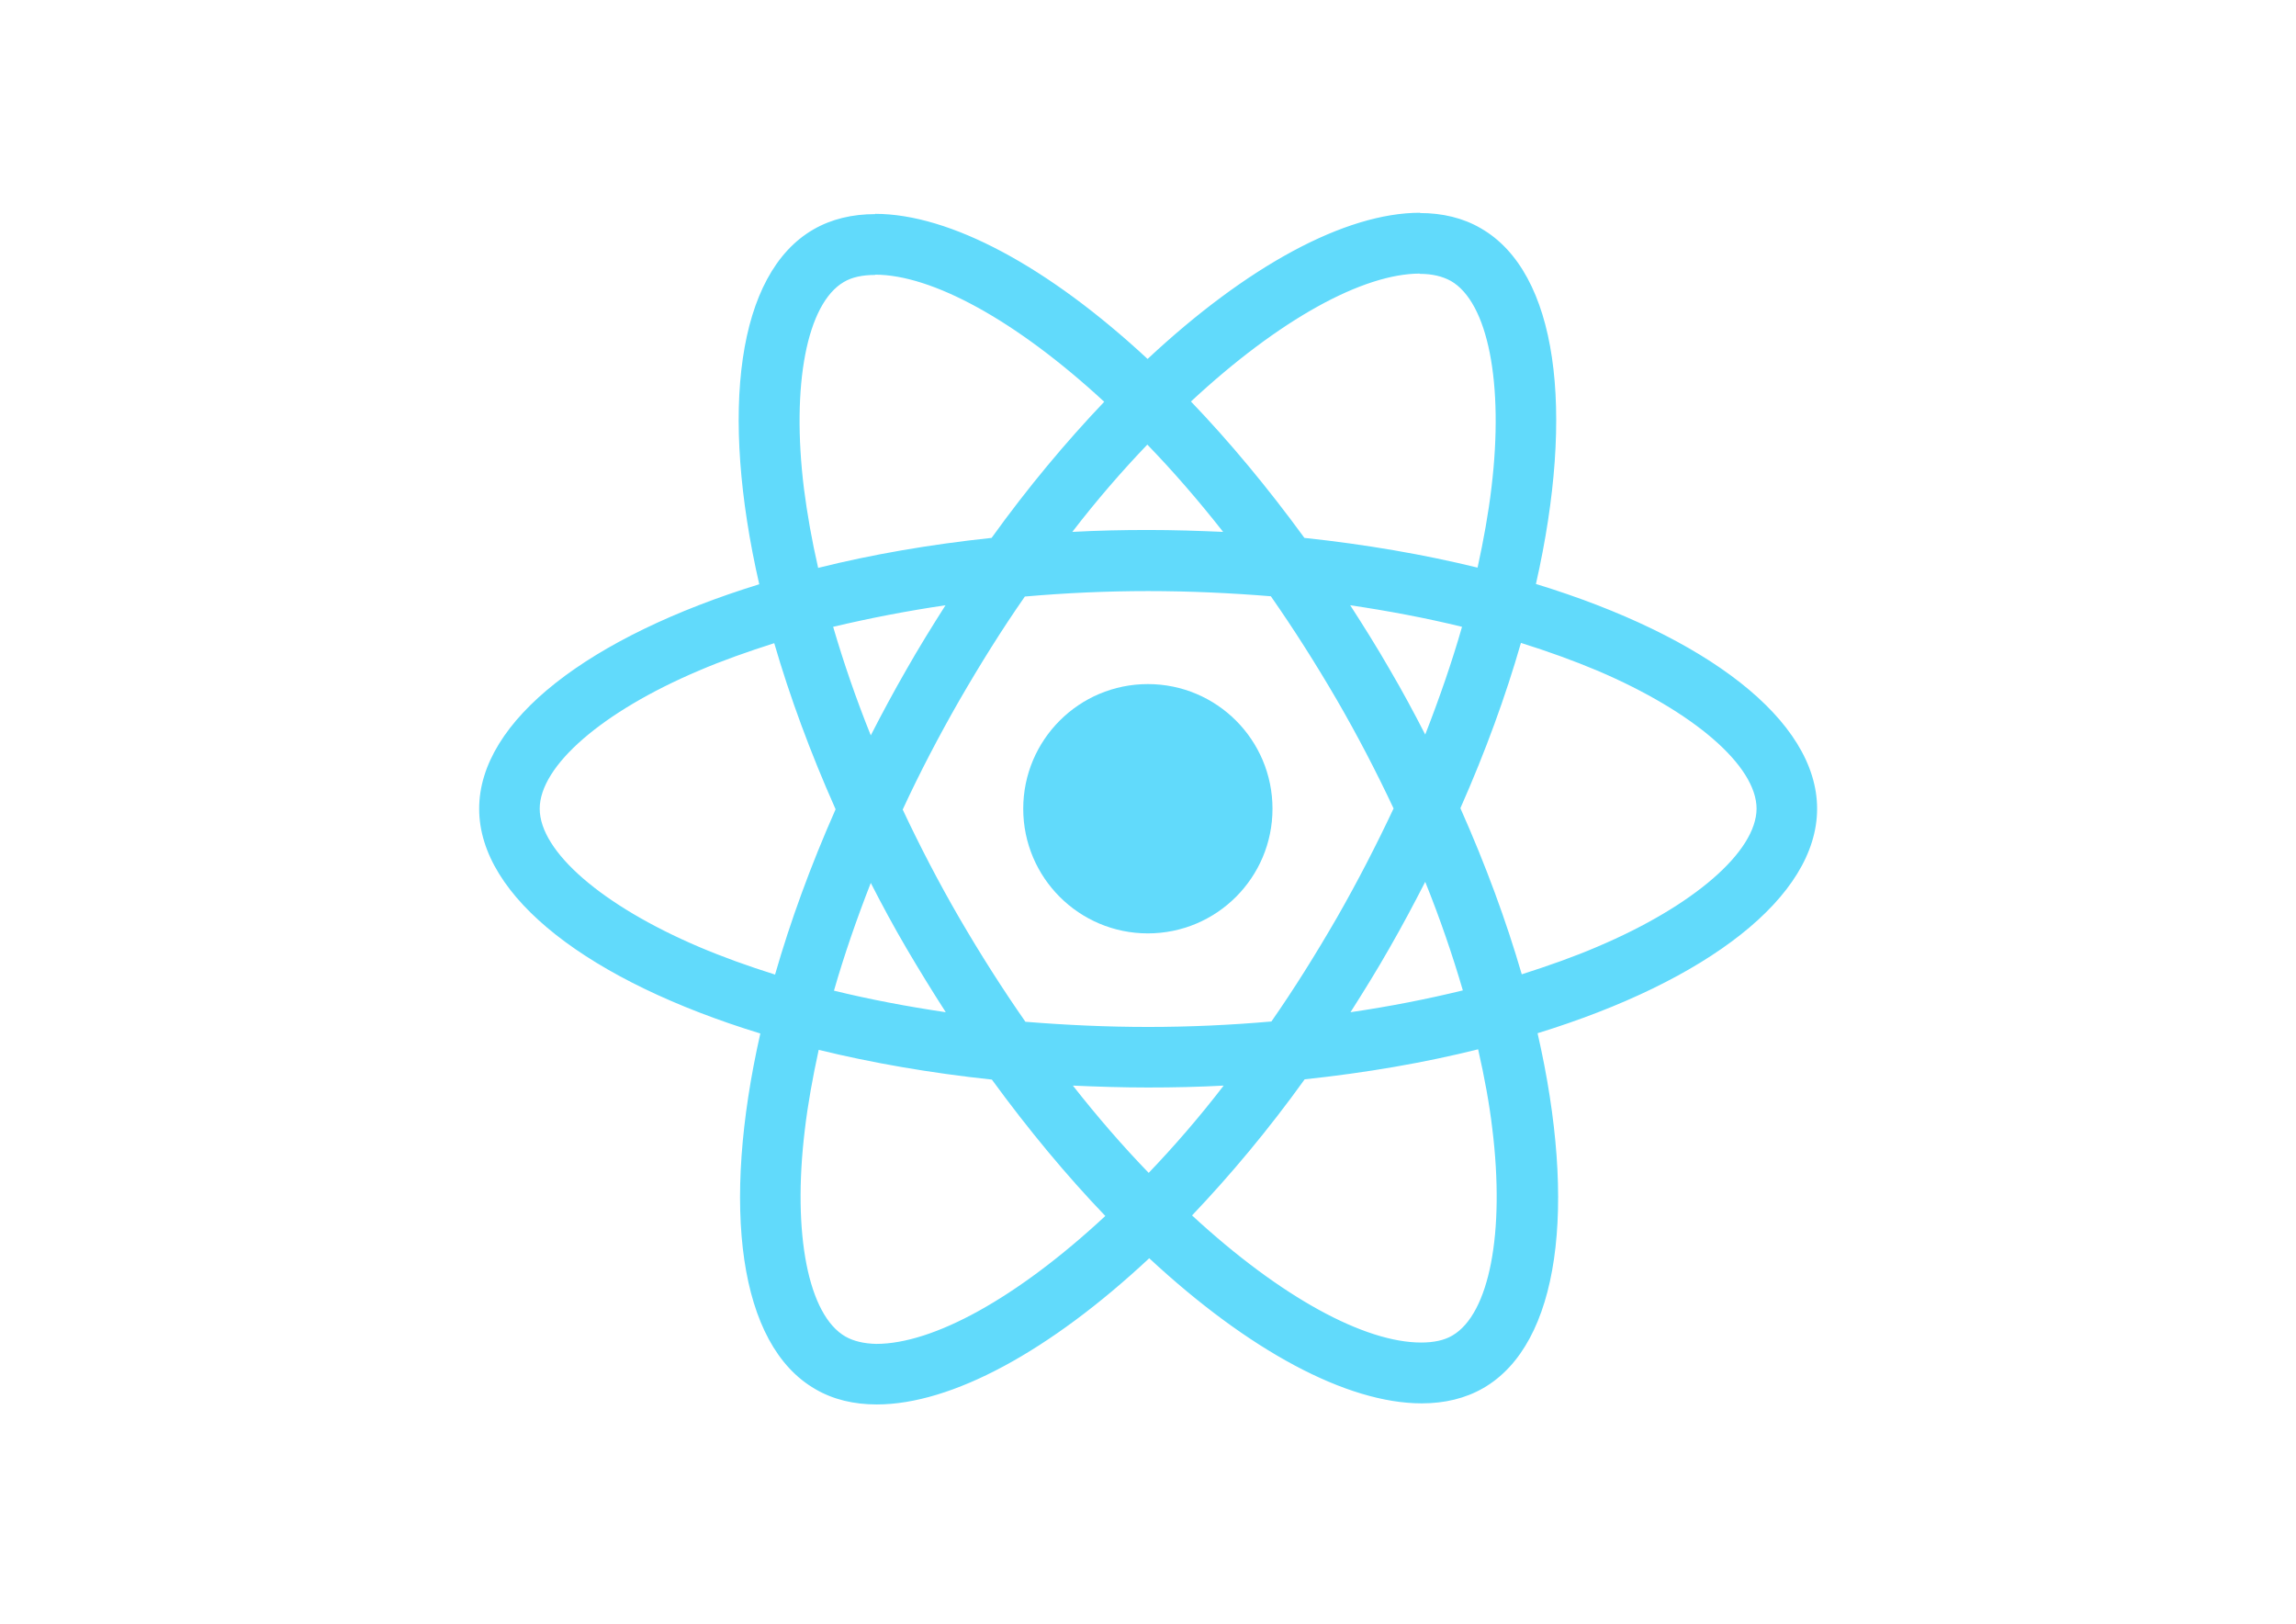
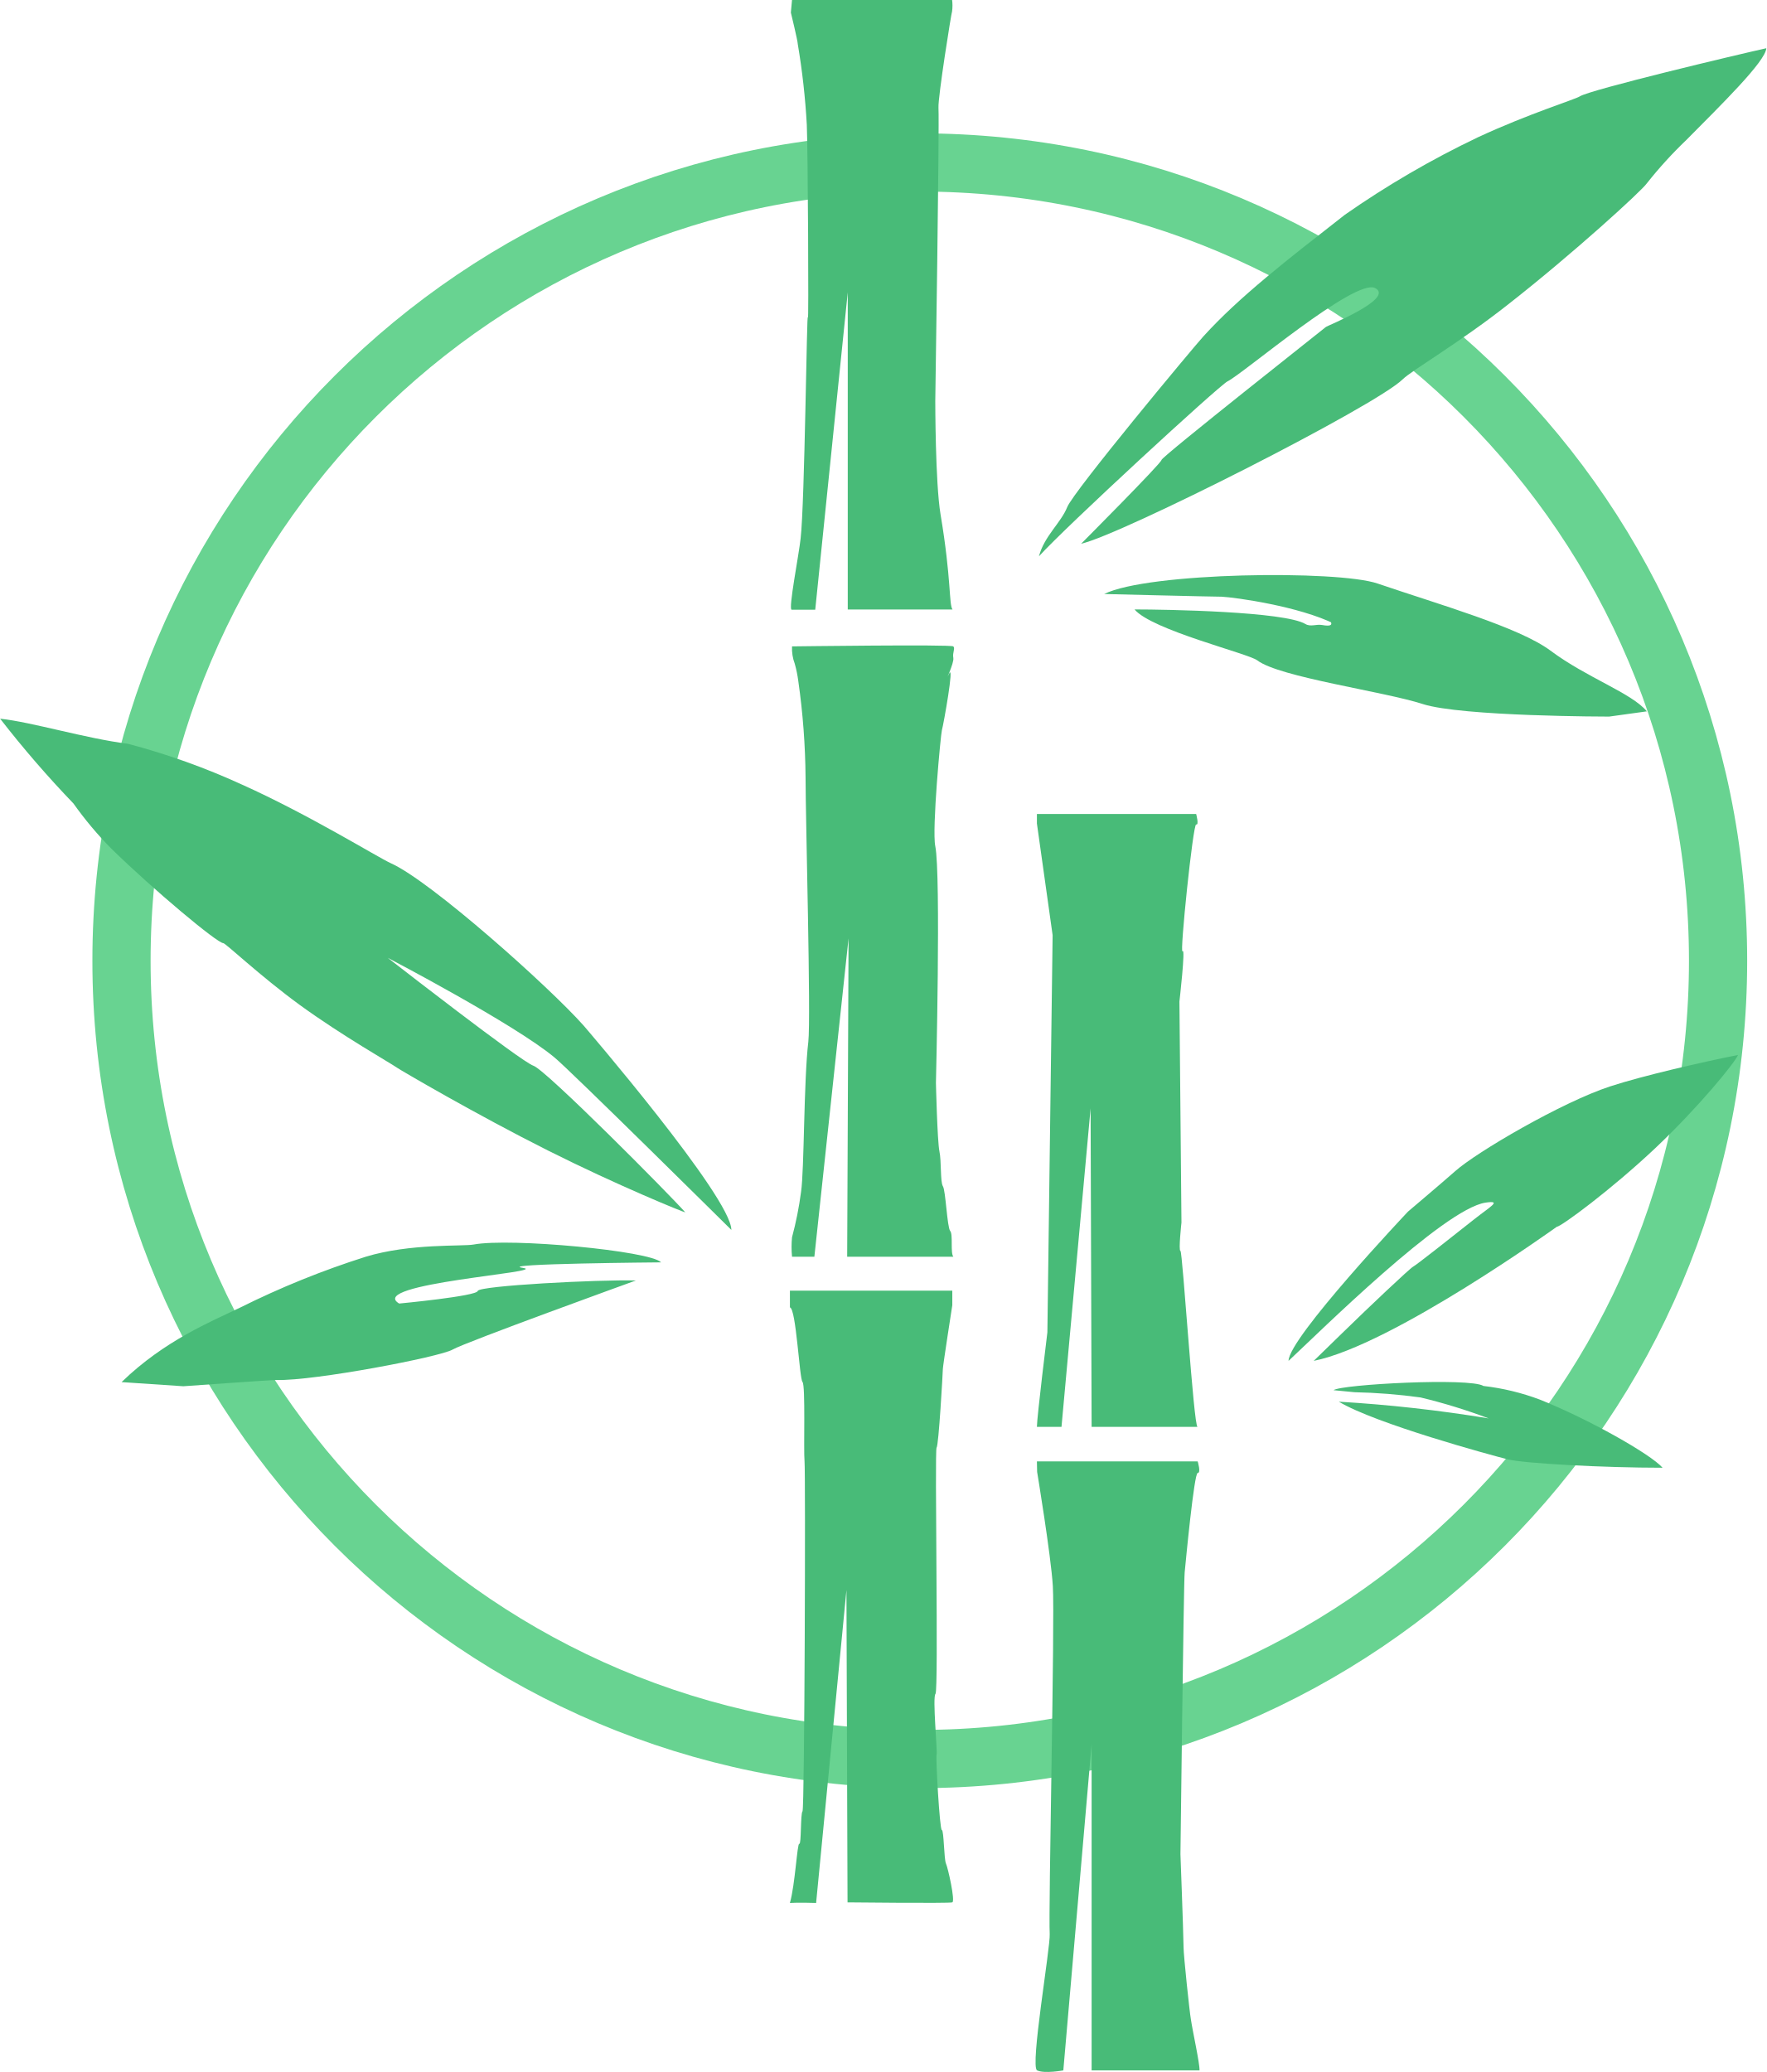
- <svg xmlns="http://www.w3.org/2000/svg" viewBox="0 0 841.9 595.3">
-   <g fill="#61DAFB">
-     <path d="M666.3 296.5c0-32.5-40.7-63.3-103.1-82.4 14.4-63.6 8-114.2-20.2-130.4-6.5-3.8-14.1-5.6-22.4-5.6v22.3c4.6 0 8.3.9 11.4 2.6 13.6 7.8 19.5 37.5 14.9 75.7-1.1 9.4-2.9 19.3-5.1 29.4-19.6-4.8-41-8.5-63.5-10.9-13.5-18.5-27.5-35.3-41.6-50 32.6-30.3 63.2-46.9 84-46.9V78c-27.5 0-63.5 19.6-99.9 53.6-36.4-33.8-72.4-53.2-99.9-53.2v22.3c20.7 0 51.4 16.5 84 46.6-14 14.7-28 31.4-41.3 49.9-22.6 2.4-44 6.1-63.6 11-2.3-10-4-19.7-5.2-29-4.7-38.2 1.1-67.9 14.6-75.8 3-1.8 6.9-2.6 11.5-2.6V78.5c-8.4 0-16 1.8-22.6 5.6-28.1 16.2-34.4 66.7-19.9 130.1-62.2 19.2-102.7 49.9-102.7 82.3 0 32.5 40.7 63.3 103.1 82.4-14.4 63.6-8 114.2 20.2 130.4 6.5 3.8 14.1 5.6 22.5 5.6 27.5 0 63.5-19.6 99.9-53.6 36.4 33.8 72.4 53.2 99.9 53.2 8.4 0 16-1.8 22.6-5.6 28.1-16.2 34.4-66.7 19.9-130.1 62-19.1 102.5-49.9 102.5-82.3zm-130.2-66.7c-3.7 12.9-8.3 26.2-13.5 39.5-4.1-8-8.4-16-13.1-24-4.6-8-9.5-15.8-14.4-23.4 14.2 2.1 27.9 4.7 41 7.9zm-45.8 106.5c-7.8 13.5-15.8 26.3-24.1 38.2-14.9 1.3-30 2-45.2 2-15.1 0-30.2-.7-45-1.9-8.3-11.9-16.4-24.6-24.2-38-7.6-13.1-14.5-26.4-20.8-39.8 6.2-13.4 13.2-26.8 20.7-39.9 7.8-13.5 15.8-26.3 24.1-38.2 14.9-1.3 30-2 45.2-2 15.1 0 30.2.7 45 1.9 8.3 11.9 16.4 24.6 24.2 38 7.6 13.1 14.5 26.4 20.8 39.8-6.3 13.4-13.2 26.8-20.7 39.9zm32.3-13c5.4 13.4 10 26.8 13.8 39.8-13.1 3.2-26.9 5.9-41.2 8 4.9-7.7 9.8-15.6 14.4-23.7 4.6-8 8.9-16.1 13-24.1zM421.2 430c-9.3-9.6-18.6-20.3-27.8-32 9 .4 18.2.7 27.5.7 9.4 0 18.7-.2 27.8-.7-9 11.7-18.3 22.4-27.5 32zm-74.4-58.9c-14.2-2.1-27.9-4.7-41-7.9 3.7-12.9 8.3-26.2 13.5-39.5 4.1 8 8.4 16 13.1 24 4.7 8 9.5 15.8 14.4 23.4zM420.7 163c9.3 9.6 18.6 20.3 27.8 32-9-.4-18.2-.7-27.5-.7-9.4 0-18.7.2-27.8.7 9-11.7 18.3-22.4 27.5-32zm-74 58.9c-4.9 7.7-9.8 15.6-14.4 23.7-4.6 8-8.9 16-13 24-5.4-13.4-10-26.8-13.8-39.8 13.1-3.1 26.9-5.8 41.2-7.9zm-90.5 125.2c-35.4-15.1-58.3-34.9-58.3-50.6 0-15.7 22.9-35.6 58.3-50.6 8.6-3.7 18-7 27.7-10.1 5.7 19.6 13.2 40 22.5 60.9-9.2 20.8-16.6 41.1-22.2 60.6-9.9-3.1-19.3-6.5-28-10.2zM310 490c-13.6-7.8-19.5-37.5-14.9-75.7 1.1-9.4 2.9-19.3 5.1-29.4 19.6 4.8 41 8.5 63.5 10.9 13.5 18.5 27.5 35.3 41.6 50-32.6 30.3-63.2 46.9-84 46.9-4.5-.1-8.3-1-11.3-2.7zm237.2-76.2c4.7 38.2-1.1 67.9-14.6 75.8-3 1.8-6.9 2.6-11.5 2.6-20.7 0-51.4-16.5-84-46.6 14-14.7 28-31.4 41.3-49.9 22.6-2.4 44-6.1 63.6-11 2.3 10.1 4.1 19.8 5.2 29.1zm38.5-66.7c-8.6 3.7-18 7-27.7 10.1-5.7-19.6-13.2-40-22.5-60.9 9.2-20.8 16.6-41.1 22.2-60.6 9.9 3.1 19.3 6.5 28.1 10.2 35.4 15.1 58.3 34.9 58.3 50.6-.1 15.7-23 35.6-58.4 50.6zM320.8 78.4z" />
-     <circle cx="420.9" cy="296.5" r="45.7" />
-     <path d="M520.5 78.1z" />
+ <svg xmlns="http://www.w3.org/2000/svg" className="h-9 w-9" viewBox="0 0 242.78 284.81">
+   <g id="Layer_5" data-name="Layer 5">
+     <circle cx="126.43" cy="132.06" r="109.73" fill="none" stroke="#68d391" stroke-miterlimit="10" stroke-width="8" />
+   </g>
+   <g id="Layer_4" data-name="Layer 4">
+     <path d="M341,246.92h21.89s.43,1.58,0,1.44-2.3,18-1.87,17.42-.43,6.92-.43,6.92l.28,30.38s-.43,3.89-.14,3.89,1.82,24.19,2.35,24.19H348.52l-.14-43.78-4,43.78H341c0-1.3,1.44-13,1.44-13l.72-54.58L341,248.22Z" transform="translate(-198.47 -135.03)" fill="#48bb78" />
+     <path d="M379.05,322.09c10.8-2.16,33.41-18.43,33.41-18.43.56,0,7.44-5.06,13.53-10.8,5.89-5.56,11-11.8,11.38-12.82-5,1-13.07,2.85-17.57,4.32-6.62,2.16-18.43,9.07-21.31,11.66-2,1.76-6.48,5.55-6.48,5.55s-16.42,17.37-16.42,20.52c4.18-3.89,21.31-20.88,27.07-21.75,2.37-.35.62.56-1.58,2.31-3.16,2.5-7.9,6.25-8.35,6.48s-6,5.47-9.81,9.19C380.73,320.44,379.05,322.09,379.05,322.09Z" transform="translate(-198.47 -135.03)" fill="#48bb78" />
+     <path d="M381.78,326.12c1-.8,18.78-1.75,20.6-.58a32.58,32.58,0,0,1,7.77,1.88c6.71,2.69,15.22,7.49,16.85,9.36-8.06,0-19-.58-21.31-1.16s-18.15-4.89-23.19-7.92A199.54,199.54,0,0,1,403.1,330a78.26,78.26,0,0,0-9.36-2.88,78.6,78.6,0,0,0-9.08-.72Z" transform="translate(-198.47 -135.03)" fill="#48bb78" />
+     <path d="M341,335.91h22.1s.49,1.59,0,1.59-1.65,12.24-1.79,13.68-.58,38.73-.58,38.73.38,9.94.43,12.82c0,1.09.82,8.83,1,9.84.25,1.71,1.25,6.19,1.19,7.05H348.52V374.79l-3.89,44.83s-2.59.48-3.6,0,1.84-16.92,1.73-18.76c-.19-3.17.72-43.2.43-47.81-.26-4.23-2.16-15.7-2.16-15.7Z" transform="translate(-198.47 -135.03)" fill="#48bb78" />
+     <path d="M307.05,312.44h22.32v2s-1.3,8.35-1.3,8.78-.57,10.51-.86,10.8.29,33.41-.15,33.84.29,7.92.15,8.35.43,10.37.72,10.37.29,4,.57,4.61,1.3,5.18.87,5.33-14.4,0-14.4,0l-.15-42.92-4.17,43s-2.59-.08-3.6,0c.72-2.51,1-8.27,1.29-8.13s.15-4.17.44-4.46.43-46.51.28-48.1.15-10.46-.28-10.92-.87-10.1-1.73-10.25Z" transform="translate(-198.47 -135.03)" fill="#48bb78" />
+     <path d="M307.34,223.88c.14,0,21.88-.29,22.17,0s-.14.86,0,1.58-1.29,3.6-.57,2.16-.76,6.94-1,7.78c-.15.48-1.39,13.63-.91,15.94.79,3.83.09,32.54.09,32.54s.19,8.06.48,9.41.1,4.22.48,4.8.58,5.66,1,6.14,0,3.07.44,3.55H314.92l.19-43.77-4.7,43.77h-3.07a13.81,13.81,0,0,1,0-2.68,47.8,47.8,0,0,0,1.24-6.24c.45-3,.36-15.25,1-20.64.37-3.27-.38-30.82-.38-36.29a98.81,98.81,0,0,0-1-13.29,16.79,16.79,0,0,0-.48-2.36A5.91,5.91,0,0,1,307.34,223.88Z" transform="translate(-198.47 -135.03)" fill="#48bb78" />
+     <path d="M307.34,135h22a5.93,5.93,0,0,1,0,1.59c-.1.19-1.95,11.79-1.87,13.24.14,2.6-.44,40.32-.44,40.32s0,11.24.72,15.56c1.51,9,1.14,12.38,1.65,13.1H315V175.21l-4.47,43.63h-3.24c-.5,0,1-7.57,1.23-9.79.57-4.9.85-32.11,1-30.39.13,1.5,0-23.32-.15-26.49a99.6,99.6,0,0,0-1.24-11.08c0-.43-.95-4.33-.95-4.33Z" transform="translate(-198.47 -135.03)" fill="#48bb78" />
+     <path d="M299,304.09c0-4.47-20.3-28.08-20.3-28.08-4.66-5.26-21-19.87-26.5-22.32-1.74-.78-11.28-6.69-20.44-10.8a96.7,96.7,0,0,0-15.7-5.62c-5.82-.73-13.25-3-17.57-3.45a145.72,145.72,0,0,0,10.08,11.66,50,50,0,0,0,5.19,6.19c5.78,5.65,14.57,13,15.4,13,.32,0,5,4.47,10.52,8.5,5.79,4.21,12.49,8,13.39,8.64.44.31,10.79,6.38,20.73,11.37,9.5,4.77,18.61,8.48,18.87,8.5-2.16-2.45-19.15-19.58-20.88-20.16-.85-.28-5.71-3.88-10.43-7.46-3.67-2.78-7.26-5.56-8.8-6.76l-.79-.61s17.39,9.09,22.9,13.68C276.69,282,299,304.09,299,304.09Z" transform="translate(-198.47 -135.03)" fill="#48bb78" />
+     <path d="M289.34,308.55c-1.44-1.58-20.7-3.4-25.78-2.45-1.5.28-8.69-.19-14.83,1.68a119.93,119.93,0,0,0-17.28,7c-3.89,1.88-10.36,4.49-16.27,10.23l8.49.57s12.17-.88,12.82-.86c5.18.14,22.46-3.17,24.19-4.18s25.2-9.5,25.2-9.5c-5.18-.14-21.6.72-21.74,1.44s-10.8,1.73-10.8,1.73c-4.61-2.74,20.88-4.32,17-4.9S289.34,308.55,289.34,308.55Z" transform="translate(-198.47 -135.03)" fill="#48bb78" />
+     <path d="M350.25,216.68c6-3,32.11-3.31,37.58-1.44,8.52,2.91,19.43,6,23.76,9.22,5,3.74,11.17,5.82,13.25,8.35l-5.18.72s-20.31,0-25.64-1.73-19.7-3.68-22.73-6c-1.24-.95-14.49-4.16-16.87-7,4.47,0,20.6.29,23.48,2,.72.43,1.48,0,2.3.14,2.46.45.3-1.13,1.77-.12-4.9-2.45-13.71-3.68-15.59-3.77C365.09,217.05,350.25,216.68,350.25,216.68Z" transform="translate(-198.47 -135.03)" fill="#48bb78" />
+     <path d="M347.08,209.77c5.47-1.21,40.46-18.91,44.21-22.61,1.22-1.21,7.77-5,14.4-10.22,8.95-7,18.47-15.7,19.15-16.71a58.08,58.08,0,0,1,5.42-5.95c4.83-4.88,10.9-10.81,11-12.62-3.89.86-24.23,5.7-25.64,6.62-.62.41-7,2.37-14,5.62a128.53,128.53,0,0,0-18.29,10.65c-7.92,6.19-14.5,11.27-19.44,16.71-1.44,1.58-17.86,21.31-18.72,23.47s-3.17,4-3.89,6.77c3.6-4,24.77-23.48,25.92-24.05,2.09-1,17.57-14.26,20.3-12.82s-6.62,5.19-6.76,5.33-22.61,17.86-22.61,18.29S347.08,209.77,347.08,209.77Z" transform="translate(-198.47 -135.03)" fill="#48bb78" />
+     <path d="M543.21,211.5" transform="translate(-198.47 -135.03)" fill="#48bb78" />
  </g>
</svg>
